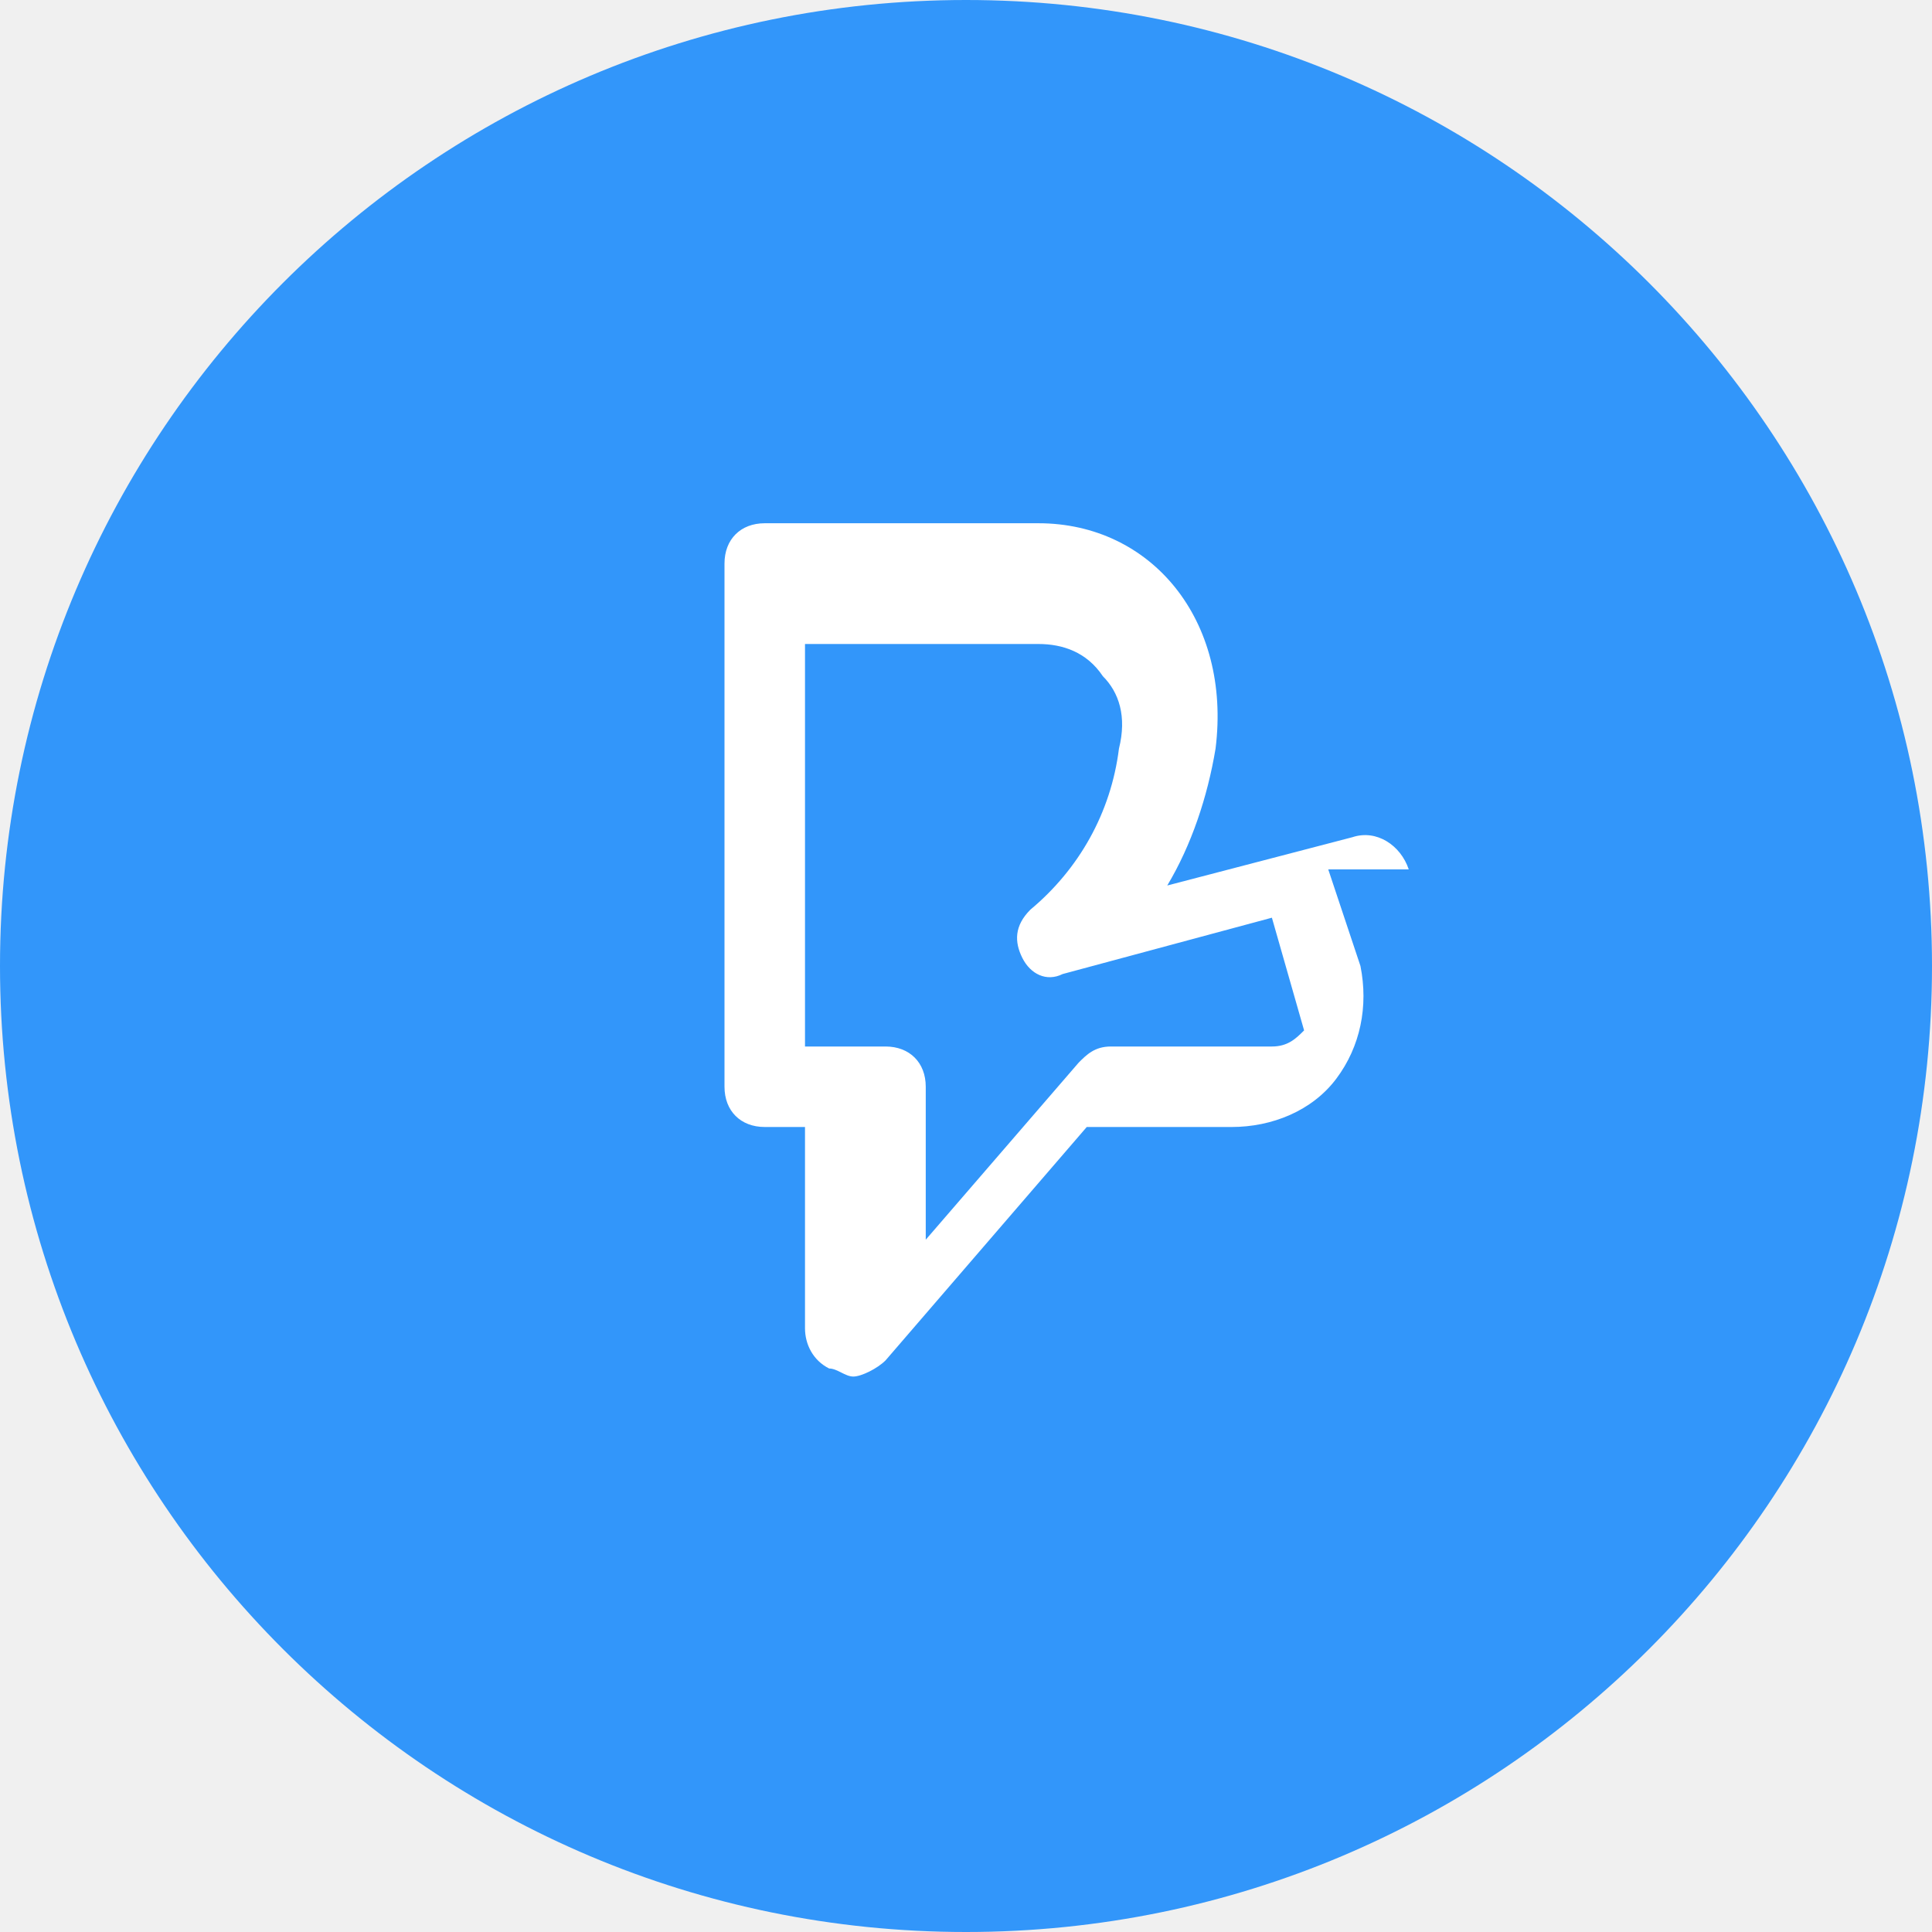
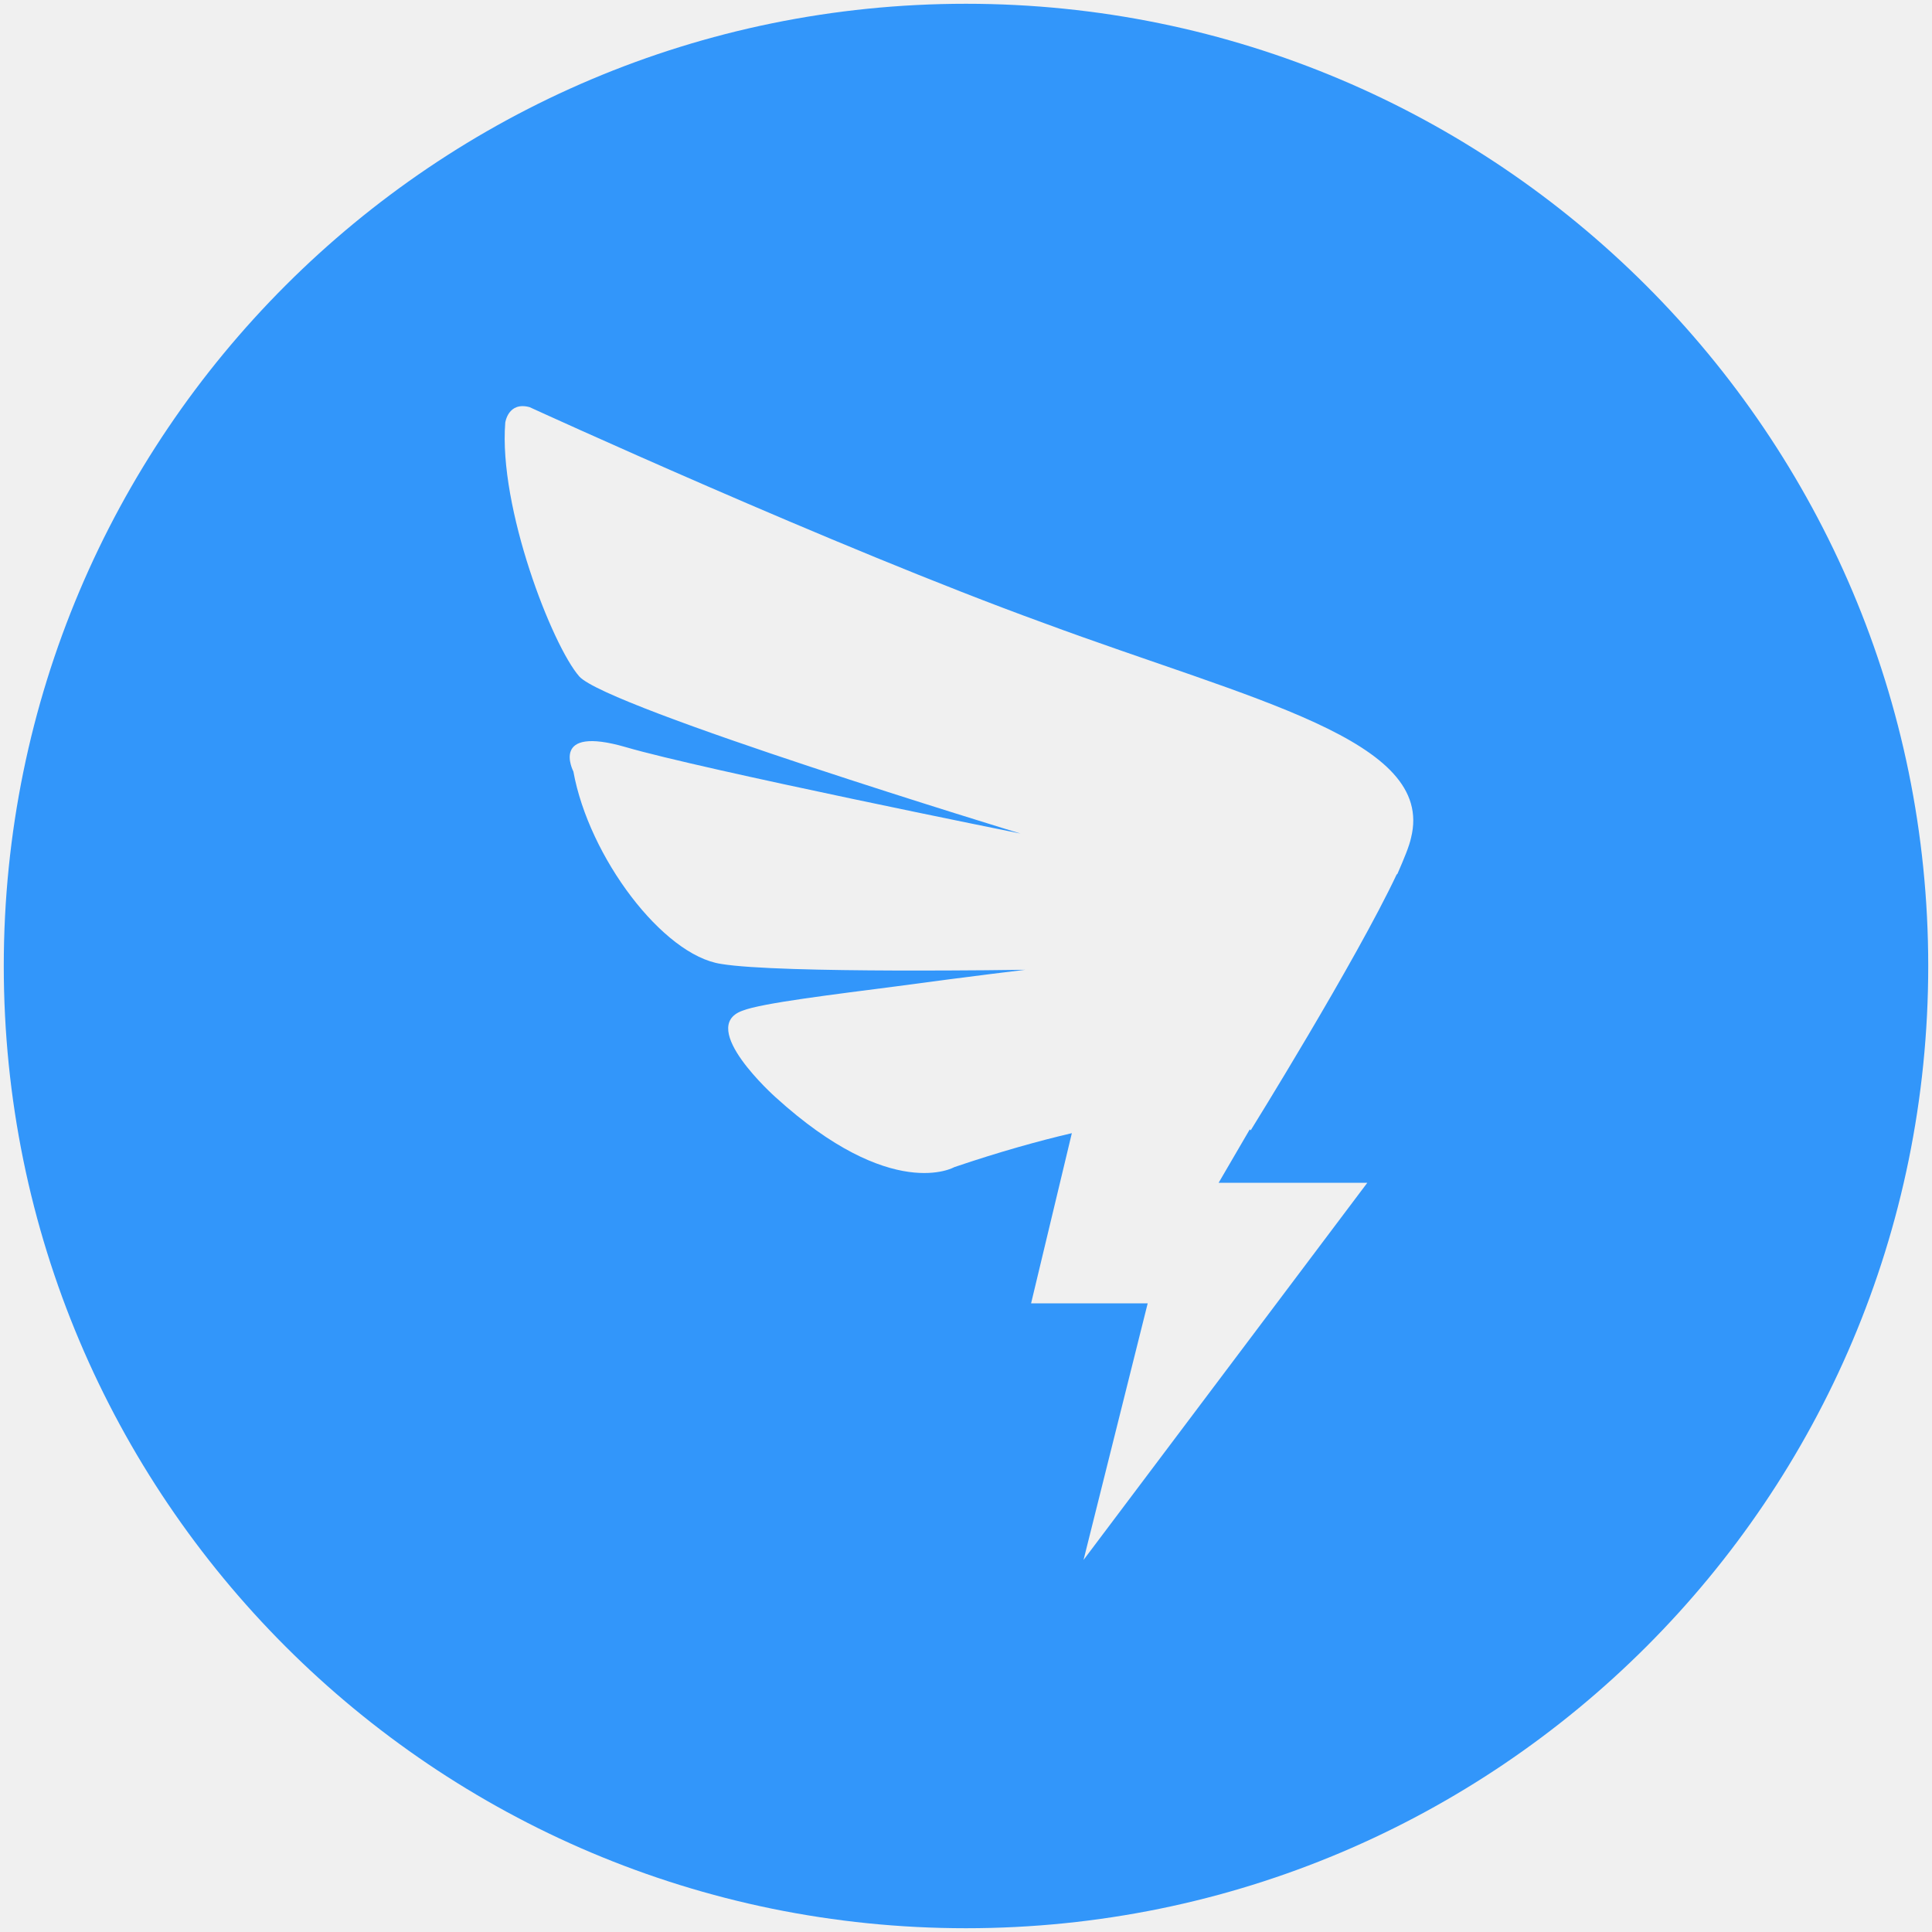
- <svg xmlns="http://www.w3.org/2000/svg" viewBox="0 0 24 24" fill="none">
-   <circle cx="12" cy="12" r="12" fill="#3296FA" />
-   <path d="M17.5 10.8c-.1-.3-.4-.5-.7-.4l-2.3.6c.3-.5.5-1.1.6-1.7.1-.8-.1-1.5-.5-2-.4-.5-1-.8-1.7-.8H9.5c-.3 0-.5.2-.5.5v6.5c0 .3.2.5.5.5h.5v2.5c0 .2.1.4.3.5.1 0 .2.1.3.1.1 0 .3-.1.4-.2l2.5-2.9h1.8c.5 0 1-.2 1.3-.6.3-.4.4-.9.3-1.4l-.4-1.2zm-1.3 2c-.1.1-.2.2-.4.2h-2c-.2 0-.3.1-.4.2l-1.9 2.2v-1.9c0-.3-.2-.5-.5-.5h-1v-5h2.9c.3 0 .6.1.8.4.2.2.3.5.2.9-.1.8-.5 1.5-1.1 2-.2.2-.2.4-.1.6.1.2.3.3.5.2l2.6-.7.4 1.4z" fill="white" />
+ <svg xmlns="http://www.w3.org/2000/svg" class="icon" style="width: 1em;height: 1em;vertical-align: middle;fill: currentColor;overflow: hidden;" viewBox="0 0 1024 1024" version="1.1" p-id="944">
+   <path d="M512 2C230.2 2 2 230.2 2 512s228.2 510 510 510 510-228.2 510-510S793.3 2 512 2z m235.9 442c-1 4.6-3.6 10.8-7.2 19.1l-0.5 0.5c-21.6 45.8-77.3 135.5-77.3 135.5l-0.5-0.5-16.5 28.3h78.8L574.3 826.8l34-136h-61.8l21.6-90.2c-17.5 4.1-38.1 9.8-62.3 18 0 0-33 19.1-94.8-37.1 0 0-41.7-37.1-17.5-45.8 10.3-4.1 50-8.8 81.4-12.9 42.2-5.7 68.5-8.8 68.5-8.8s-130.3 2.1-161.2-3.1c-30.9-4.6-70.1-56.7-78.3-102 0 0-12.9-24.7 27.8-12.9 40.2 11.8 209.2 45.8 209.2 45.8S321.4 375 307 358.5c-14.4-16.5-42.8-89.6-39.2-134.5 0 0 1.5-11.3 12.9-8.2 0 0 161.8 74.2 272.5 114.4C664.5 371.4 760.8 392 747.9 444z" fill="#3296FA" p-id="945" />
</svg>
